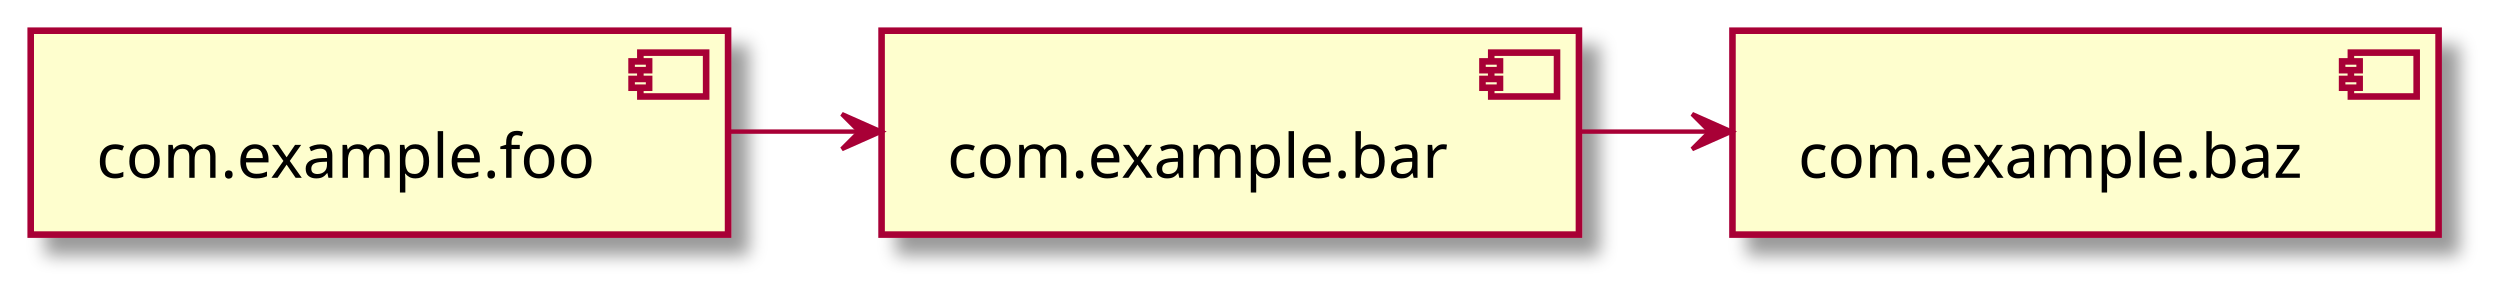
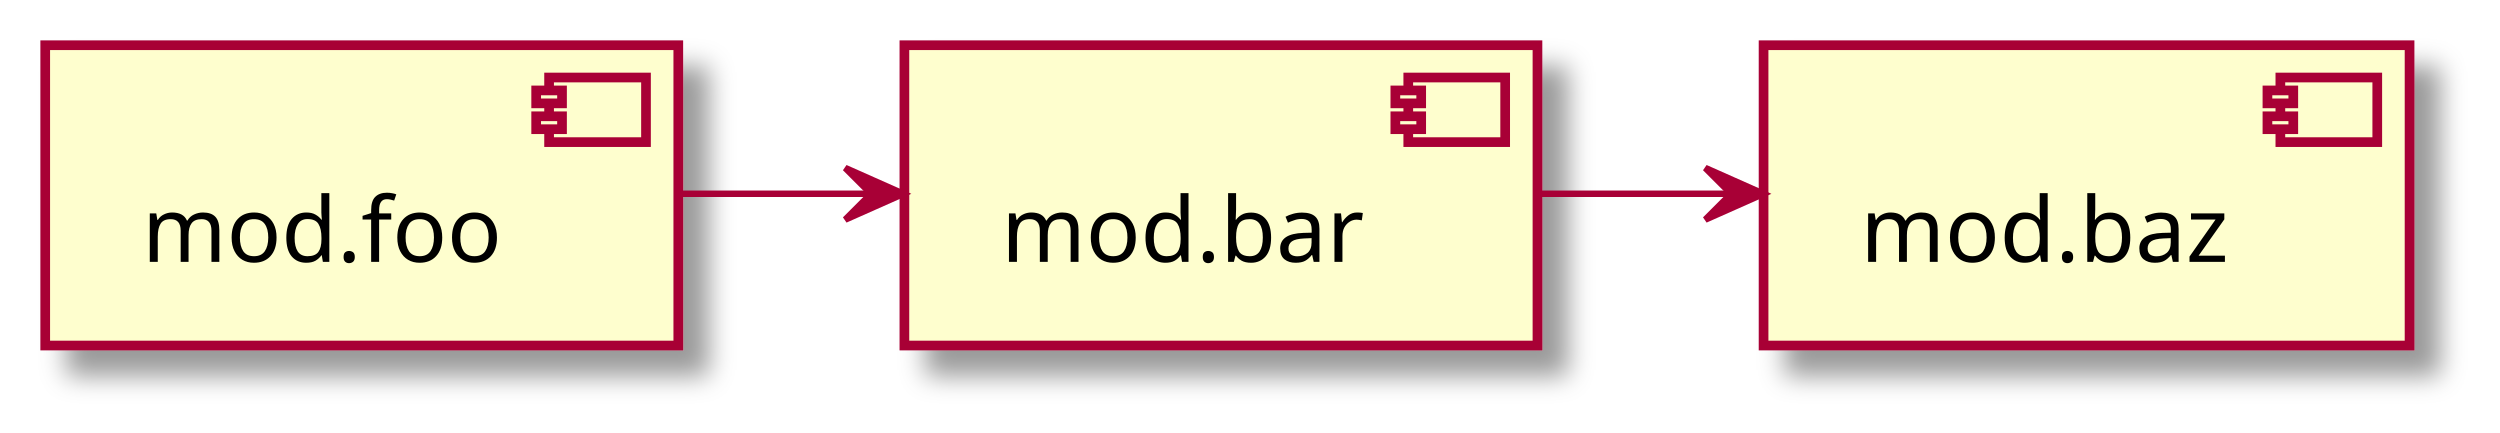
- <svg xmlns="http://www.w3.org/2000/svg" contentScriptType="application/ecmascript" contentStyleType="text/css" height="67px" preserveAspectRatio="none" style="width:570px;height:67px;background:#FFFFFF;" version="1.1" viewBox="0 0 570 67" width="570px" zoomAndPan="magnify">
+ <svg xmlns="http://www.w3.org/2000/svg" contentScriptType="application/ecmascript" contentStyleType="text/css" height="67px" preserveAspectRatio="none" style="width:387px;height:67px;background:#FFFFFF;" version="1.1" viewBox="0 0 387 67" width="387px" zoomAndPan="magnify">
  <defs>
-     <filter height="300%" id="f1e9yokcozbw0t" width="300%" x="-1" y="-1">
+     <filter height="300%" id="fbkm0xrfhavkz" width="300%" x="-1" y="-1">
      <feGaussianBlur result="blurOut" stdDeviation="2.0" />
      <feColorMatrix in="blurOut" result="blurOut2" type="matrix" values="0 0 0 0 0 0 0 0 0 0 0 0 0 0 0 0 0 0 .4 0" />
      <feOffset dx="4.0" dy="4.0" in="blurOut2" result="blurOut3" />
      <feBlend in="SourceGraphic" in2="blurOut3" mode="normal" />
    </filter>
  </defs>
  <g>
-     <rect fill="#FEFECE" filter="url(#f1e9yokcozbw0t)" height="46.488" style="stroke:#A80036;stroke-width:1.5;" width="159" x="7" y="7" />
-     <rect fill="#FEFECE" height="10" style="stroke:#A80036;stroke-width:1.5;" width="15" x="146" y="12" />
-     <rect fill="#FEFECE" height="2" style="stroke:#A80036;stroke-width:1.5;" width="4" x="144" y="14" />
-     <rect fill="#FEFECE" height="2" style="stroke:#A80036;stroke-width:1.5;" width="4" x="144" y="18" />
-     <text fill="#000000" font-family="sans-serif" font-size="14" lengthAdjust="spacing" textLength="119" x="22" y="40.535">com.example.foo</text>
-     <rect fill="#FEFECE" filter="url(#f1e9yokcozbw0t)" height="46.488" style="stroke:#A80036;stroke-width:1.5;" width="159" x="201" y="7" />
-     <rect fill="#FEFECE" height="10" style="stroke:#A80036;stroke-width:1.5;" width="15" x="340" y="12" />
-     <rect fill="#FEFECE" height="2" style="stroke:#A80036;stroke-width:1.5;" width="4" x="338" y="14" />
-     <rect fill="#FEFECE" height="2" style="stroke:#A80036;stroke-width:1.5;" width="4" x="338" y="18" />
-     <text fill="#000000" font-family="sans-serif" font-size="14" lengthAdjust="spacing" textLength="119" x="216" y="40.535">com.example.bar</text>
-     <rect fill="#FEFECE" filter="url(#f1e9yokcozbw0t)" height="46.488" style="stroke:#A80036;stroke-width:1.5;" width="161" x="395" y="7" />
-     <rect fill="#FEFECE" height="10" style="stroke:#A80036;stroke-width:1.5;" width="15" x="536" y="12" />
-     <rect fill="#FEFECE" height="2" style="stroke:#A80036;stroke-width:1.5;" width="4" x="534" y="14" />
-     <rect fill="#FEFECE" height="2" style="stroke:#A80036;stroke-width:1.5;" width="4" x="534" y="18" />
-     <text fill="#000000" font-family="sans-serif" font-size="14" lengthAdjust="spacing" textLength="121" x="410" y="40.535">com.example.baz</text>
-     <path d="M166.07,30 C175.97,30 185.86,30 195.76,30 " fill="none" id="com.example.foo-to-com.example.bar" style="stroke:#A80036;stroke-width:1.0;" />
-     <polygon fill="#A80036" points="200.94,30,191.94,26,195.94,30,191.94,34,200.94,30" style="stroke:#A80036;stroke-width:1.0;" />
-     <path d="M360.1,30 C369.95,30 379.8,30 389.66,30 " fill="none" id="com.example.bar-to-com.example.baz" style="stroke:#A80036;stroke-width:1.0;" />
-     <polygon fill="#A80036" points="394.81,30,385.81,26,389.81,30,385.81,34,394.81,30" style="stroke:#A80036;stroke-width:1.0;" />
+     <rect fill="#FEFECE" filter="url(#fbkm0xrfhavkz)" height="46.488" style="stroke:#A80036;stroke-width:1.5;" width="98" x="7" y="7" />
+     <rect fill="#FEFECE" height="10" style="stroke:#A80036;stroke-width:1.5;" width="15" x="85" y="12" />
+     <rect fill="#FEFECE" height="2" style="stroke:#A80036;stroke-width:1.5;" width="4" x="83" y="14" />
+     <rect fill="#FEFECE" height="2" style="stroke:#A80036;stroke-width:1.5;" width="4" x="83" y="18" />
+     <text fill="#000000" font-family="sans-serif" font-size="14" lengthAdjust="spacing" textLength="58" x="22" y="40.535">mod.foo</text>
+     <rect fill="#FEFECE" filter="url(#fbkm0xrfhavkz)" height="46.488" style="stroke:#A80036;stroke-width:1.5;" width="98" x="140" y="7" />
+     <rect fill="#FEFECE" height="10" style="stroke:#A80036;stroke-width:1.5;" width="15" x="218" y="12" />
+     <rect fill="#FEFECE" height="2" style="stroke:#A80036;stroke-width:1.5;" width="4" x="216" y="14" />
+     <rect fill="#FEFECE" height="2" style="stroke:#A80036;stroke-width:1.5;" width="4" x="216" y="18" />
+     <text fill="#000000" font-family="sans-serif" font-size="14" lengthAdjust="spacing" textLength="58" x="155" y="40.535">mod.bar</text>
+     <rect fill="#FEFECE" filter="url(#fbkm0xrfhavkz)" height="46.488" style="stroke:#A80036;stroke-width:1.5;" width="100" x="273" y="7" />
+     <rect fill="#FEFECE" height="10" style="stroke:#A80036;stroke-width:1.5;" width="15" x="353" y="12" />
+     <rect fill="#FEFECE" height="2" style="stroke:#A80036;stroke-width:1.5;" width="4" x="351" y="14" />
+     <rect fill="#FEFECE" height="2" style="stroke:#A80036;stroke-width:1.5;" width="4" x="351" y="18" />
+     <text fill="#000000" font-family="sans-serif" font-size="14" lengthAdjust="spacing" textLength="60" x="288" y="40.535">mod.baz</text>
+     <path d="M105.1,30 C114.96,30 124.82,30 134.68,30 " fill="none" id="mod.foo-to-mod.bar" style="stroke:#A80036;stroke-width:1.0;" />
+     <polygon fill="#A80036" points="139.84,30,130.84,26,134.84,30,130.84,34,139.84,30" style="stroke:#A80036;stroke-width:1.0;" />
+     <path d="M238.2,30 C248.08,30 257.95,30 267.82,30 " fill="none" id="mod.bar-to-mod.baz" style="stroke:#A80036;stroke-width:1.0;" />
+     <polygon fill="#A80036" points="272.98,30,263.98,26,267.98,30,263.98,34,272.98,30" style="stroke:#A80036;stroke-width:1.0;" />
  </g>
</svg>
